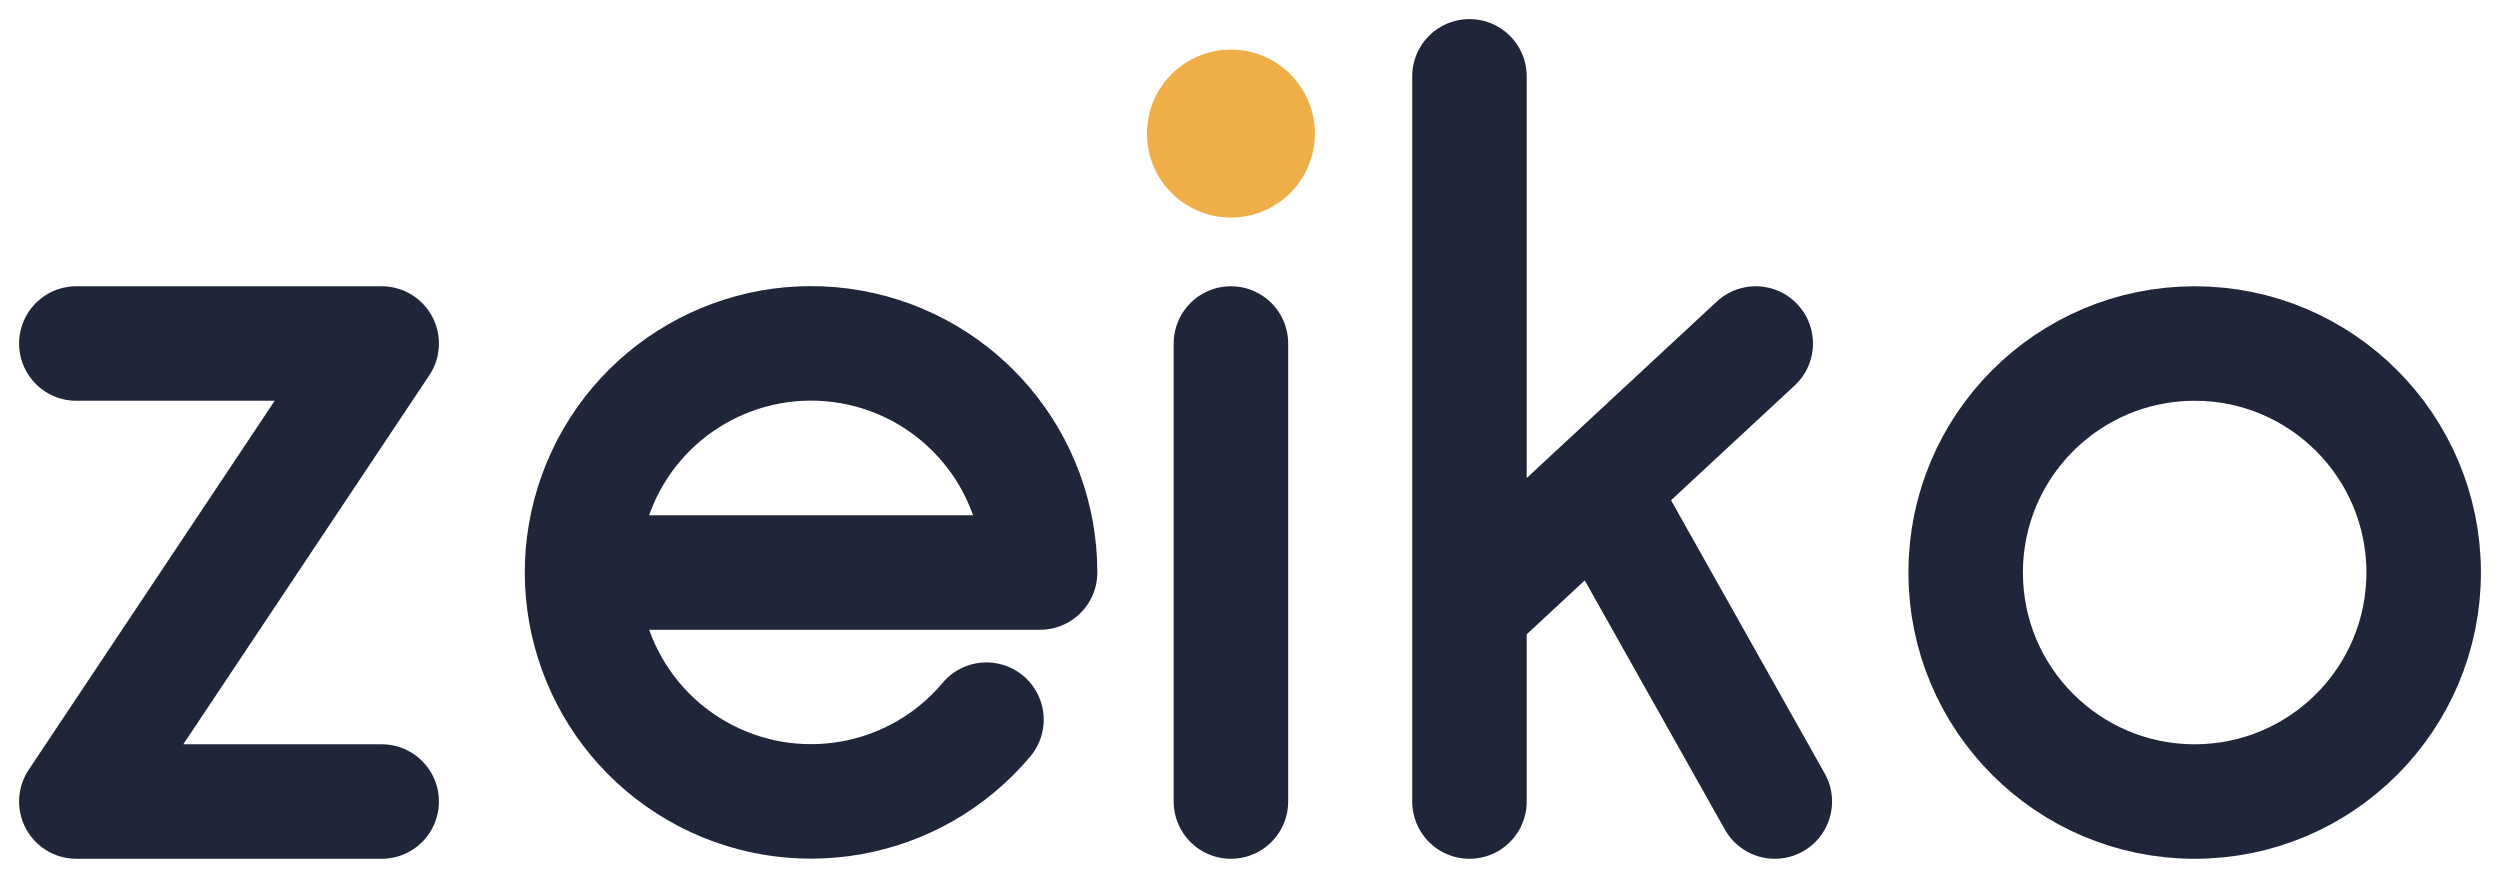
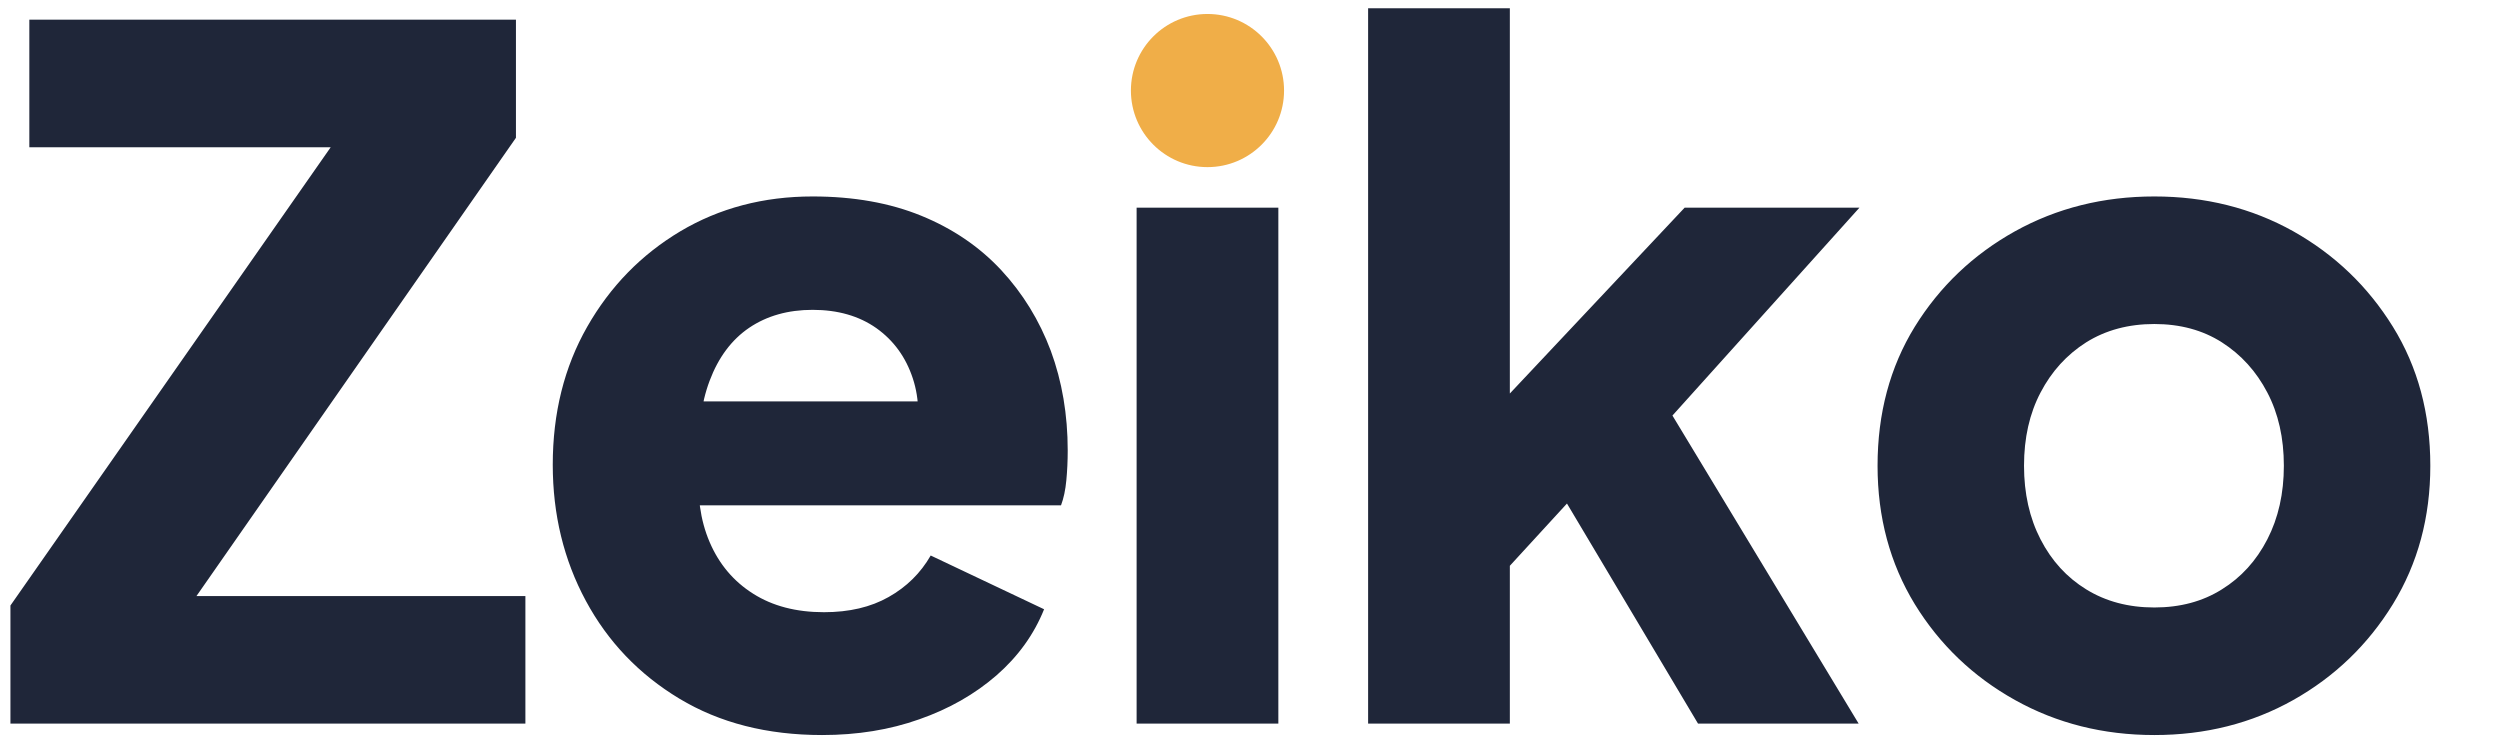
- <svg xmlns="http://www.w3.org/2000/svg" viewBox="-1 -18 131 46">
-   <g fill="none" stroke="#1f2639" stroke-width="6" stroke-linecap="round" stroke-linejoin="round">
-     <path d="M3 0H19L3 24H19M29.5 12H53.5A12 12 0 1 0 50.69 19.71M63.5 0V24M76 -14V24M91 0L77 13M83 8L92 24" />
-     <circle cx="114" cy="12" r="12" />
-   </g>
-   <circle cx="63.5" cy="-11" r="4.4" fill="#f0ae48" />
+ <svg xmlns="http://www.w3.org/2000/svg" viewBox="0 -1 127 38">
+   <path fill="#1f2639" d="M26.69 35.76L0.53 35.76L0.53 29.76L16.80 6.48L1.49 6.48L1.49 0L26.21 0L26.21 6.00L9.98 29.28L26.69 29.28L26.69 35.76ZM41.76 36.34L41.76 36.34Q37.58 36.34 34.51 34.49Q31.44 32.64 29.76 29.52Q28.08 26.40 28.08 22.61L28.08 22.61Q28.08 18.67 29.83 15.60Q31.58 12.53 34.56 10.75Q37.54 8.98 41.28 8.98L41.28 8.98Q44.40 8.98 46.80 9.96Q49.20 10.94 50.86 12.72Q52.51 14.50 53.38 16.82Q54.24 19.15 54.24 21.89L54.24 21.89Q54.24 22.66 54.17 23.40Q54.10 24.14 53.90 24.67L53.90 24.67L34.27 24.67L34.27 19.39L49.82 19.39L46.42 21.89Q46.90 19.82 46.37 18.22Q45.84 16.61 44.52 15.67Q43.20 14.74 41.28 14.74L41.28 14.74Q39.41 14.74 38.06 15.65Q36.72 16.56 36.05 18.34Q35.38 20.11 35.52 22.66L35.52 22.66Q35.33 24.86 36.05 26.54Q36.77 28.22 38.26 29.16Q39.74 30.10 41.86 30.10L41.86 30.10Q43.78 30.10 45.14 29.33Q46.51 28.56 47.28 27.22L47.28 27.22L53.04 29.95Q52.27 31.87 50.62 33.31Q48.96 34.75 46.70 35.54Q44.45 36.34 41.76 36.34ZM64.94 35.76L57.74 35.76L57.74 9.55L64.94 9.55L64.94 35.76ZM76.70 35.76L69.50 35.76L69.50-0.58L76.70-0.58L76.70 22.70L74.02 21.84L85.58 9.55L94.46 9.55L84.96 20.11L94.42 35.76L86.26 35.76L78.34 22.46L82.51 21.41L74.50 30.14L76.70 25.97L76.70 35.76ZM109.44 36.34L109.44 36.34Q105.55 36.34 102.36 34.56Q99.17 32.78 97.27 29.69Q95.38 26.59 95.38 22.66L95.38 22.66Q95.38 18.67 97.27 15.60Q99.17 12.53 102.36 10.75Q105.55 8.98 109.44 8.98L109.44 8.98Q113.33 8.98 116.50 10.75Q119.66 12.53 121.56 15.60Q123.46 18.67 123.46 22.66L123.46 22.66Q123.46 26.59 121.56 29.69Q119.66 32.78 116.50 34.56Q113.33 36.34 109.44 36.34ZM109.44 29.86L109.44 29.86Q111.41 29.86 112.87 28.94Q114.34 28.03 115.18 26.40Q116.02 24.77 116.02 22.66L116.02 22.66Q116.02 20.54 115.18 18.94Q114.34 17.33 112.87 16.39Q111.41 15.46 109.44 15.46L109.44 15.46Q107.47 15.46 105.98 16.39Q104.50 17.33 103.66 18.94Q102.82 20.54 102.82 22.66L102.82 22.66Q102.82 24.77 103.66 26.40Q104.50 28.03 105.98 28.94Q107.47 29.86 109.44 29.86Z" />
+   <circle cx="61.34" cy="3.60" r="3.89" fill="#f0ae48" />
</svg>
